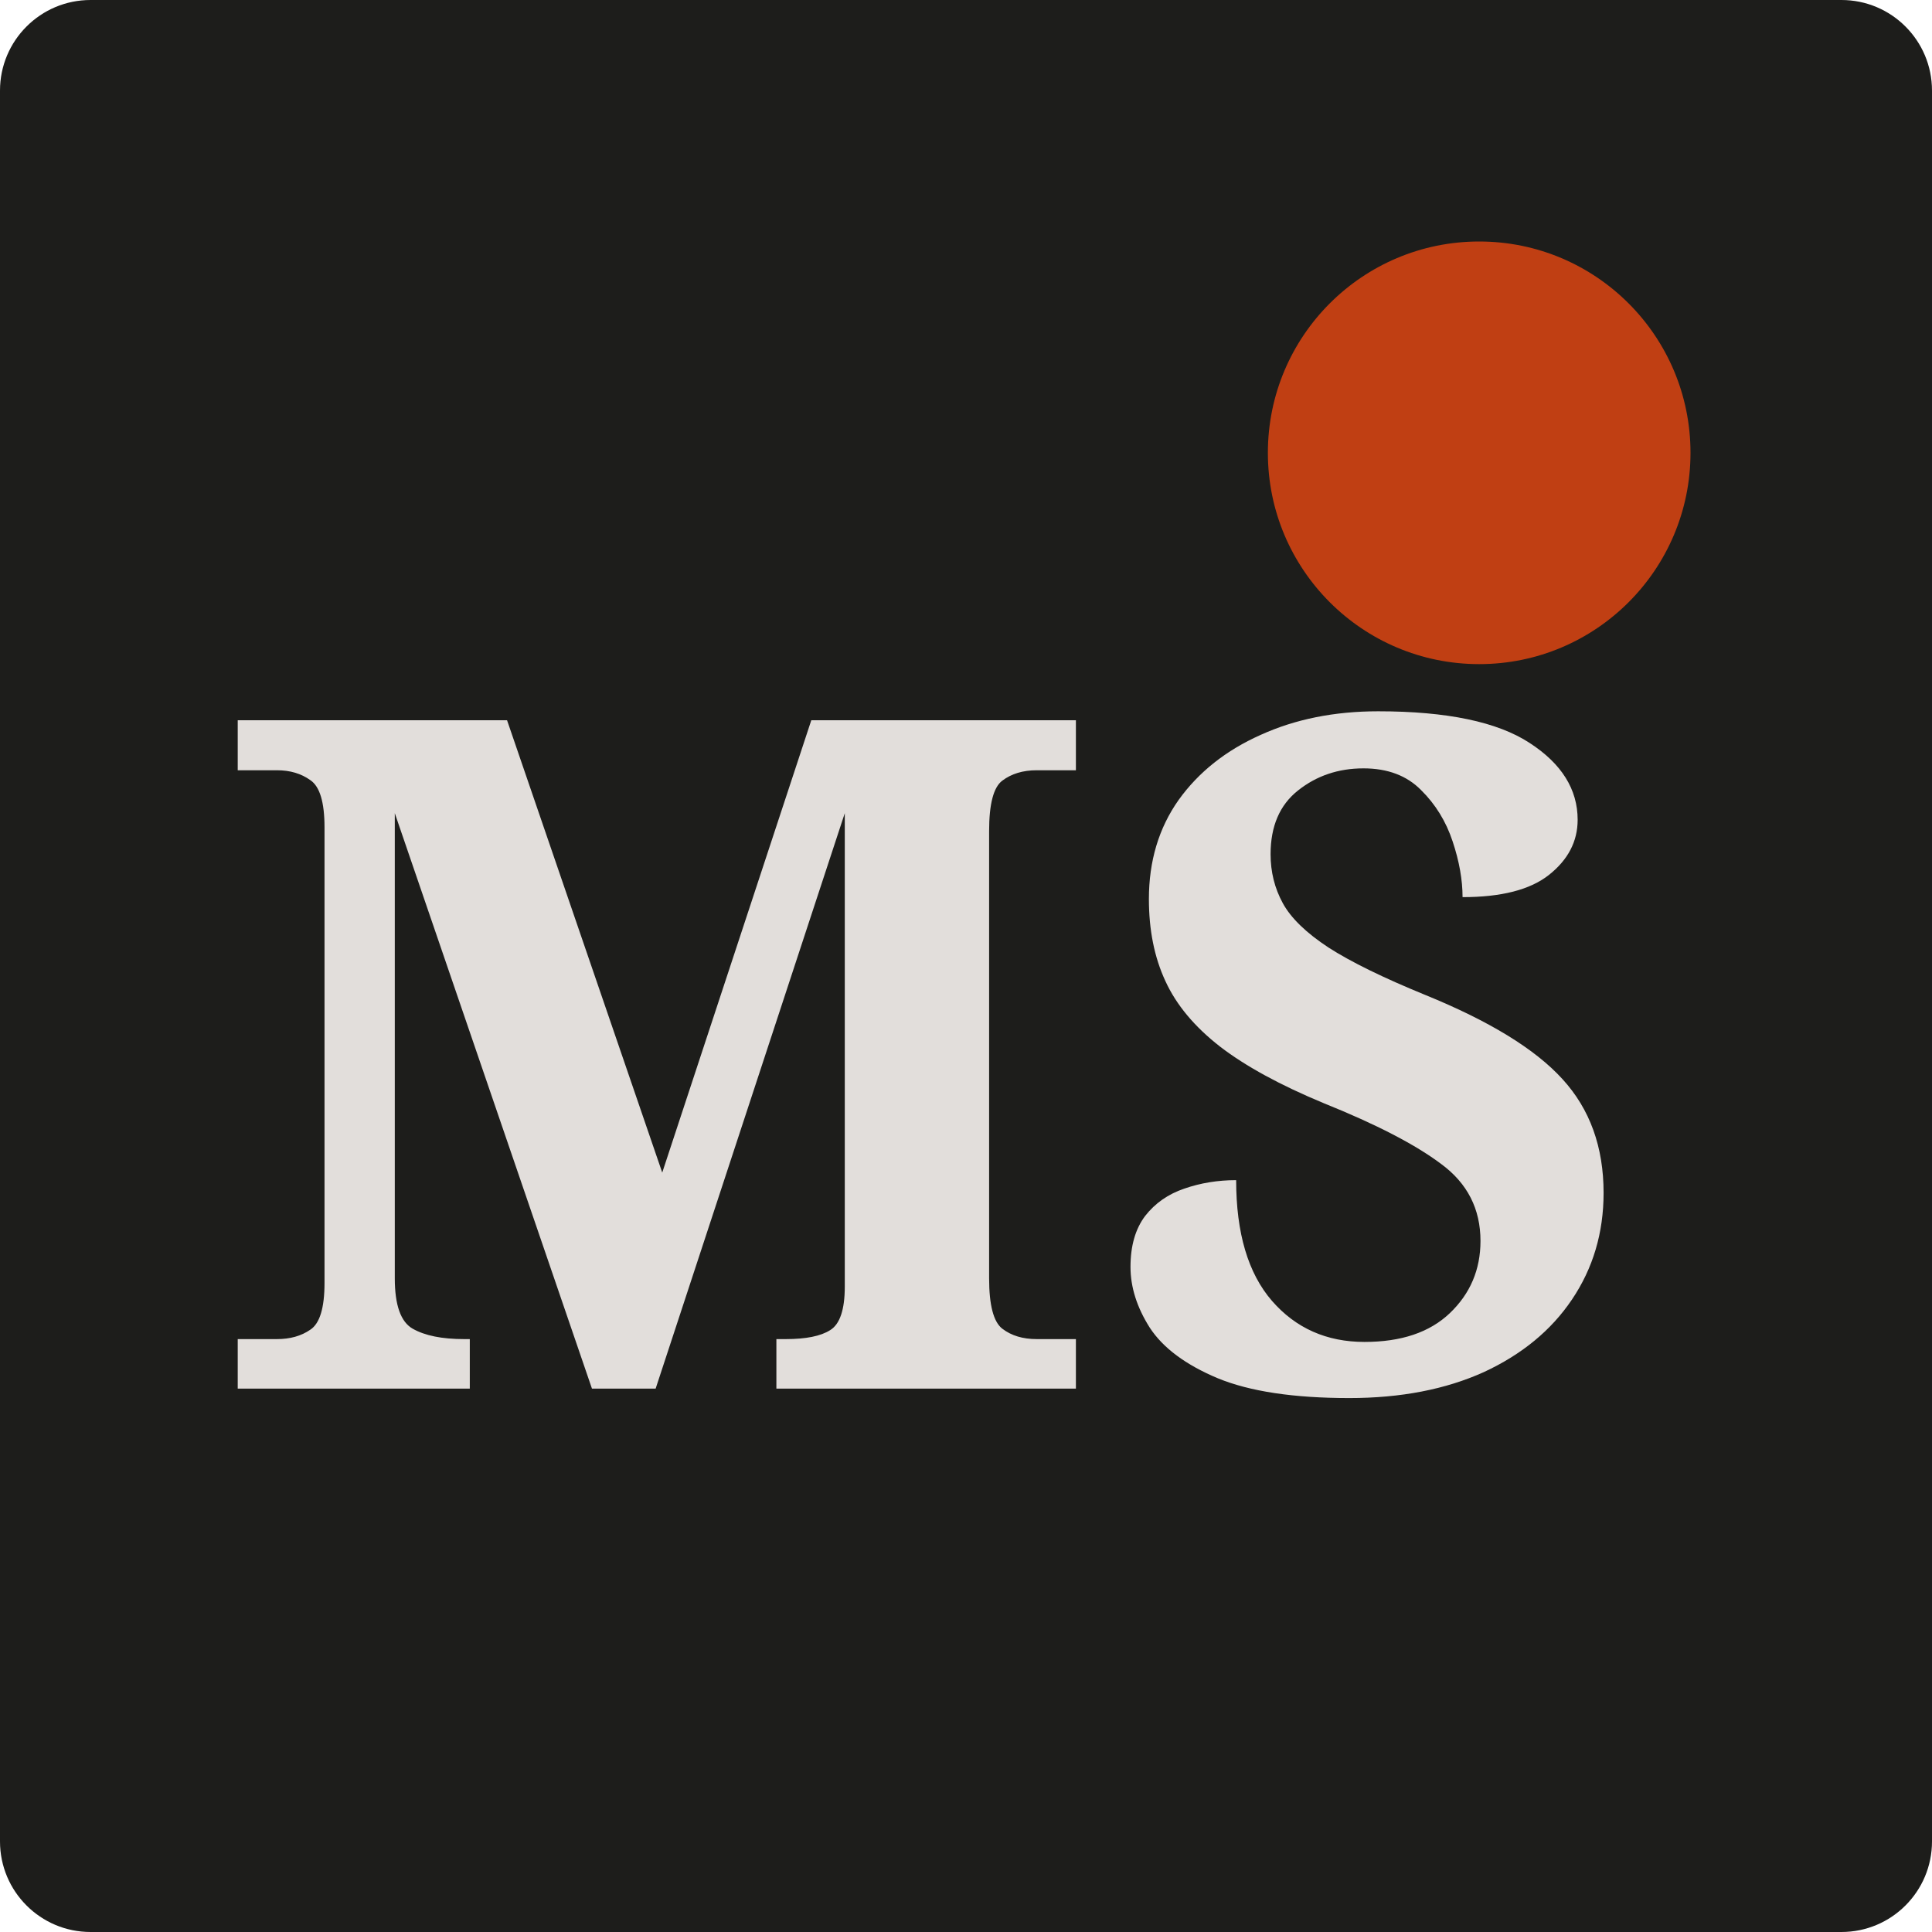
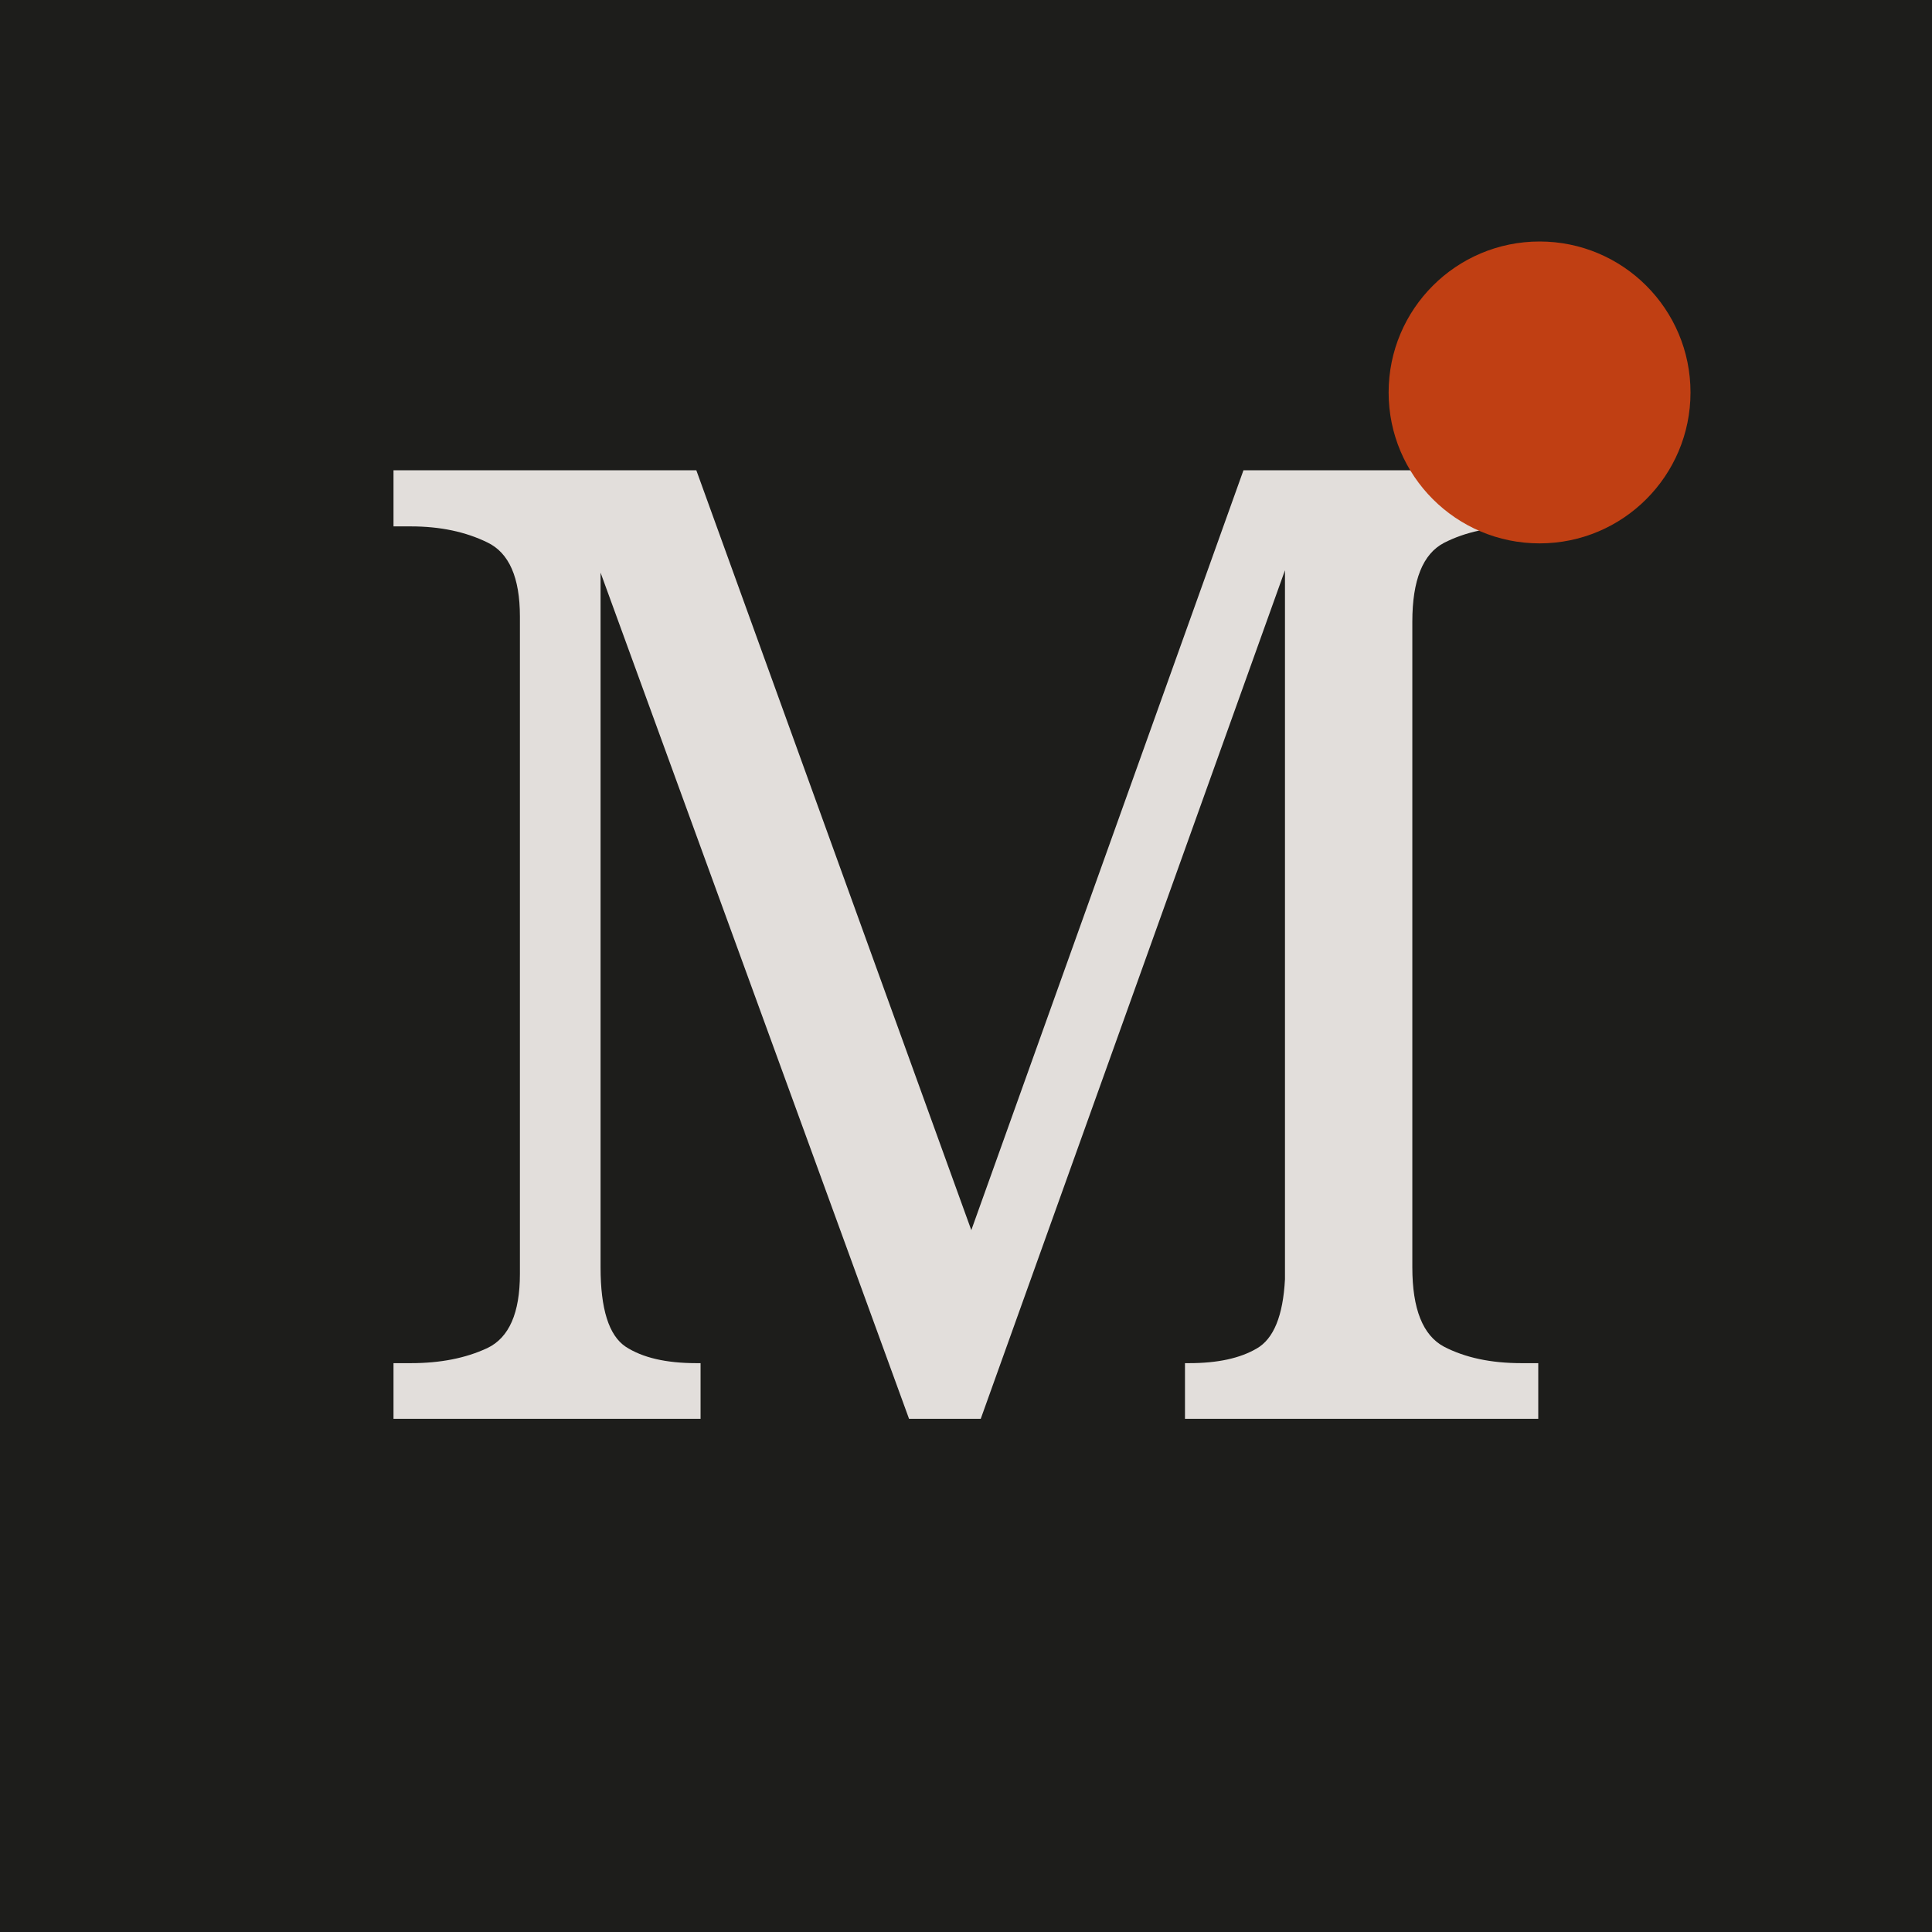
- <svg xmlns="http://www.w3.org/2000/svg" width="64" height="64" viewBox="0 0 64 64">
-   <rect width="64" height="64" rx="3" fill="#1d1d1b" />
-   <circle cx="49" cy="15" r="7" fill="#c03f13" />
-   <text x="7" y="46" fill="#e2dedb" font-family="Georgia, serif" font-size="31" font-weight="700">MS</text>
+ <svg xmlns="http://www.w3.org/2000/svg" viewBox="0 0 64 64">
+   <rect width="64" height="64" fill="#1d1d1b" />
+   <text x="32" y="47" text-anchor="middle" font-size="44" font-family="Georgia,serif" fill="#e2dedb">M</text>
+   <circle cx="51" cy="13" r="5" fill="#c03f13" />
</svg>
